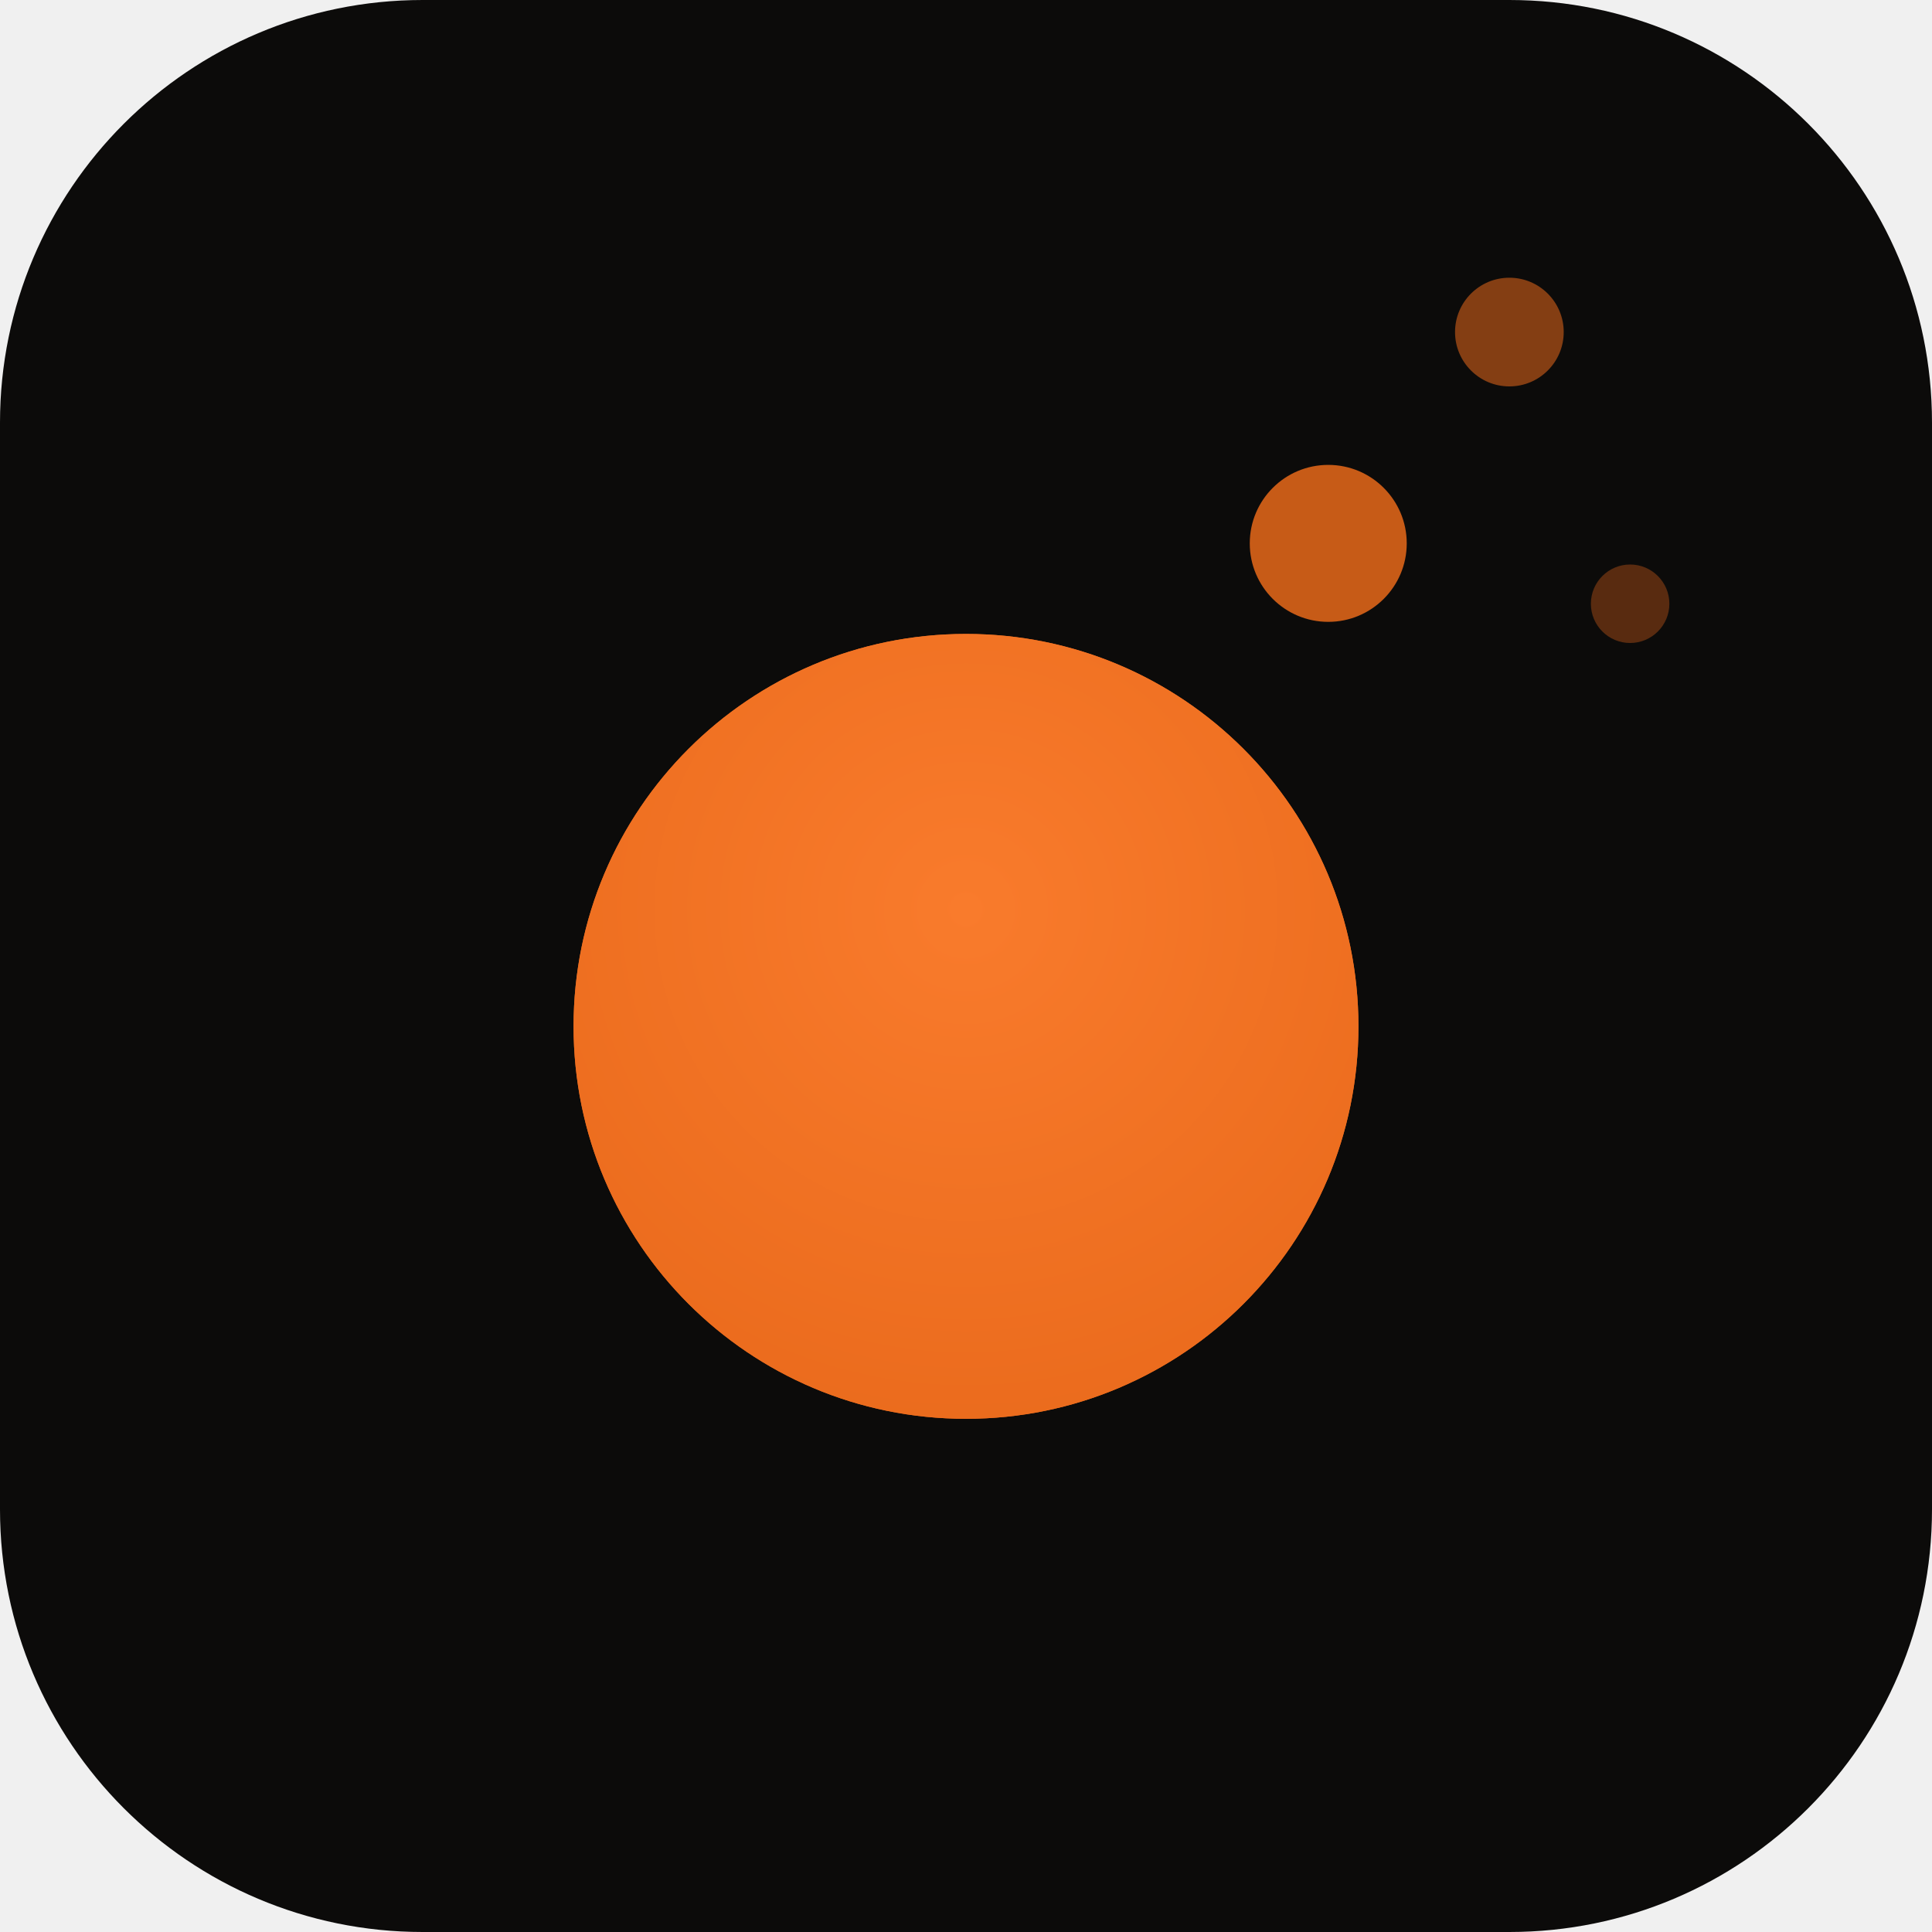
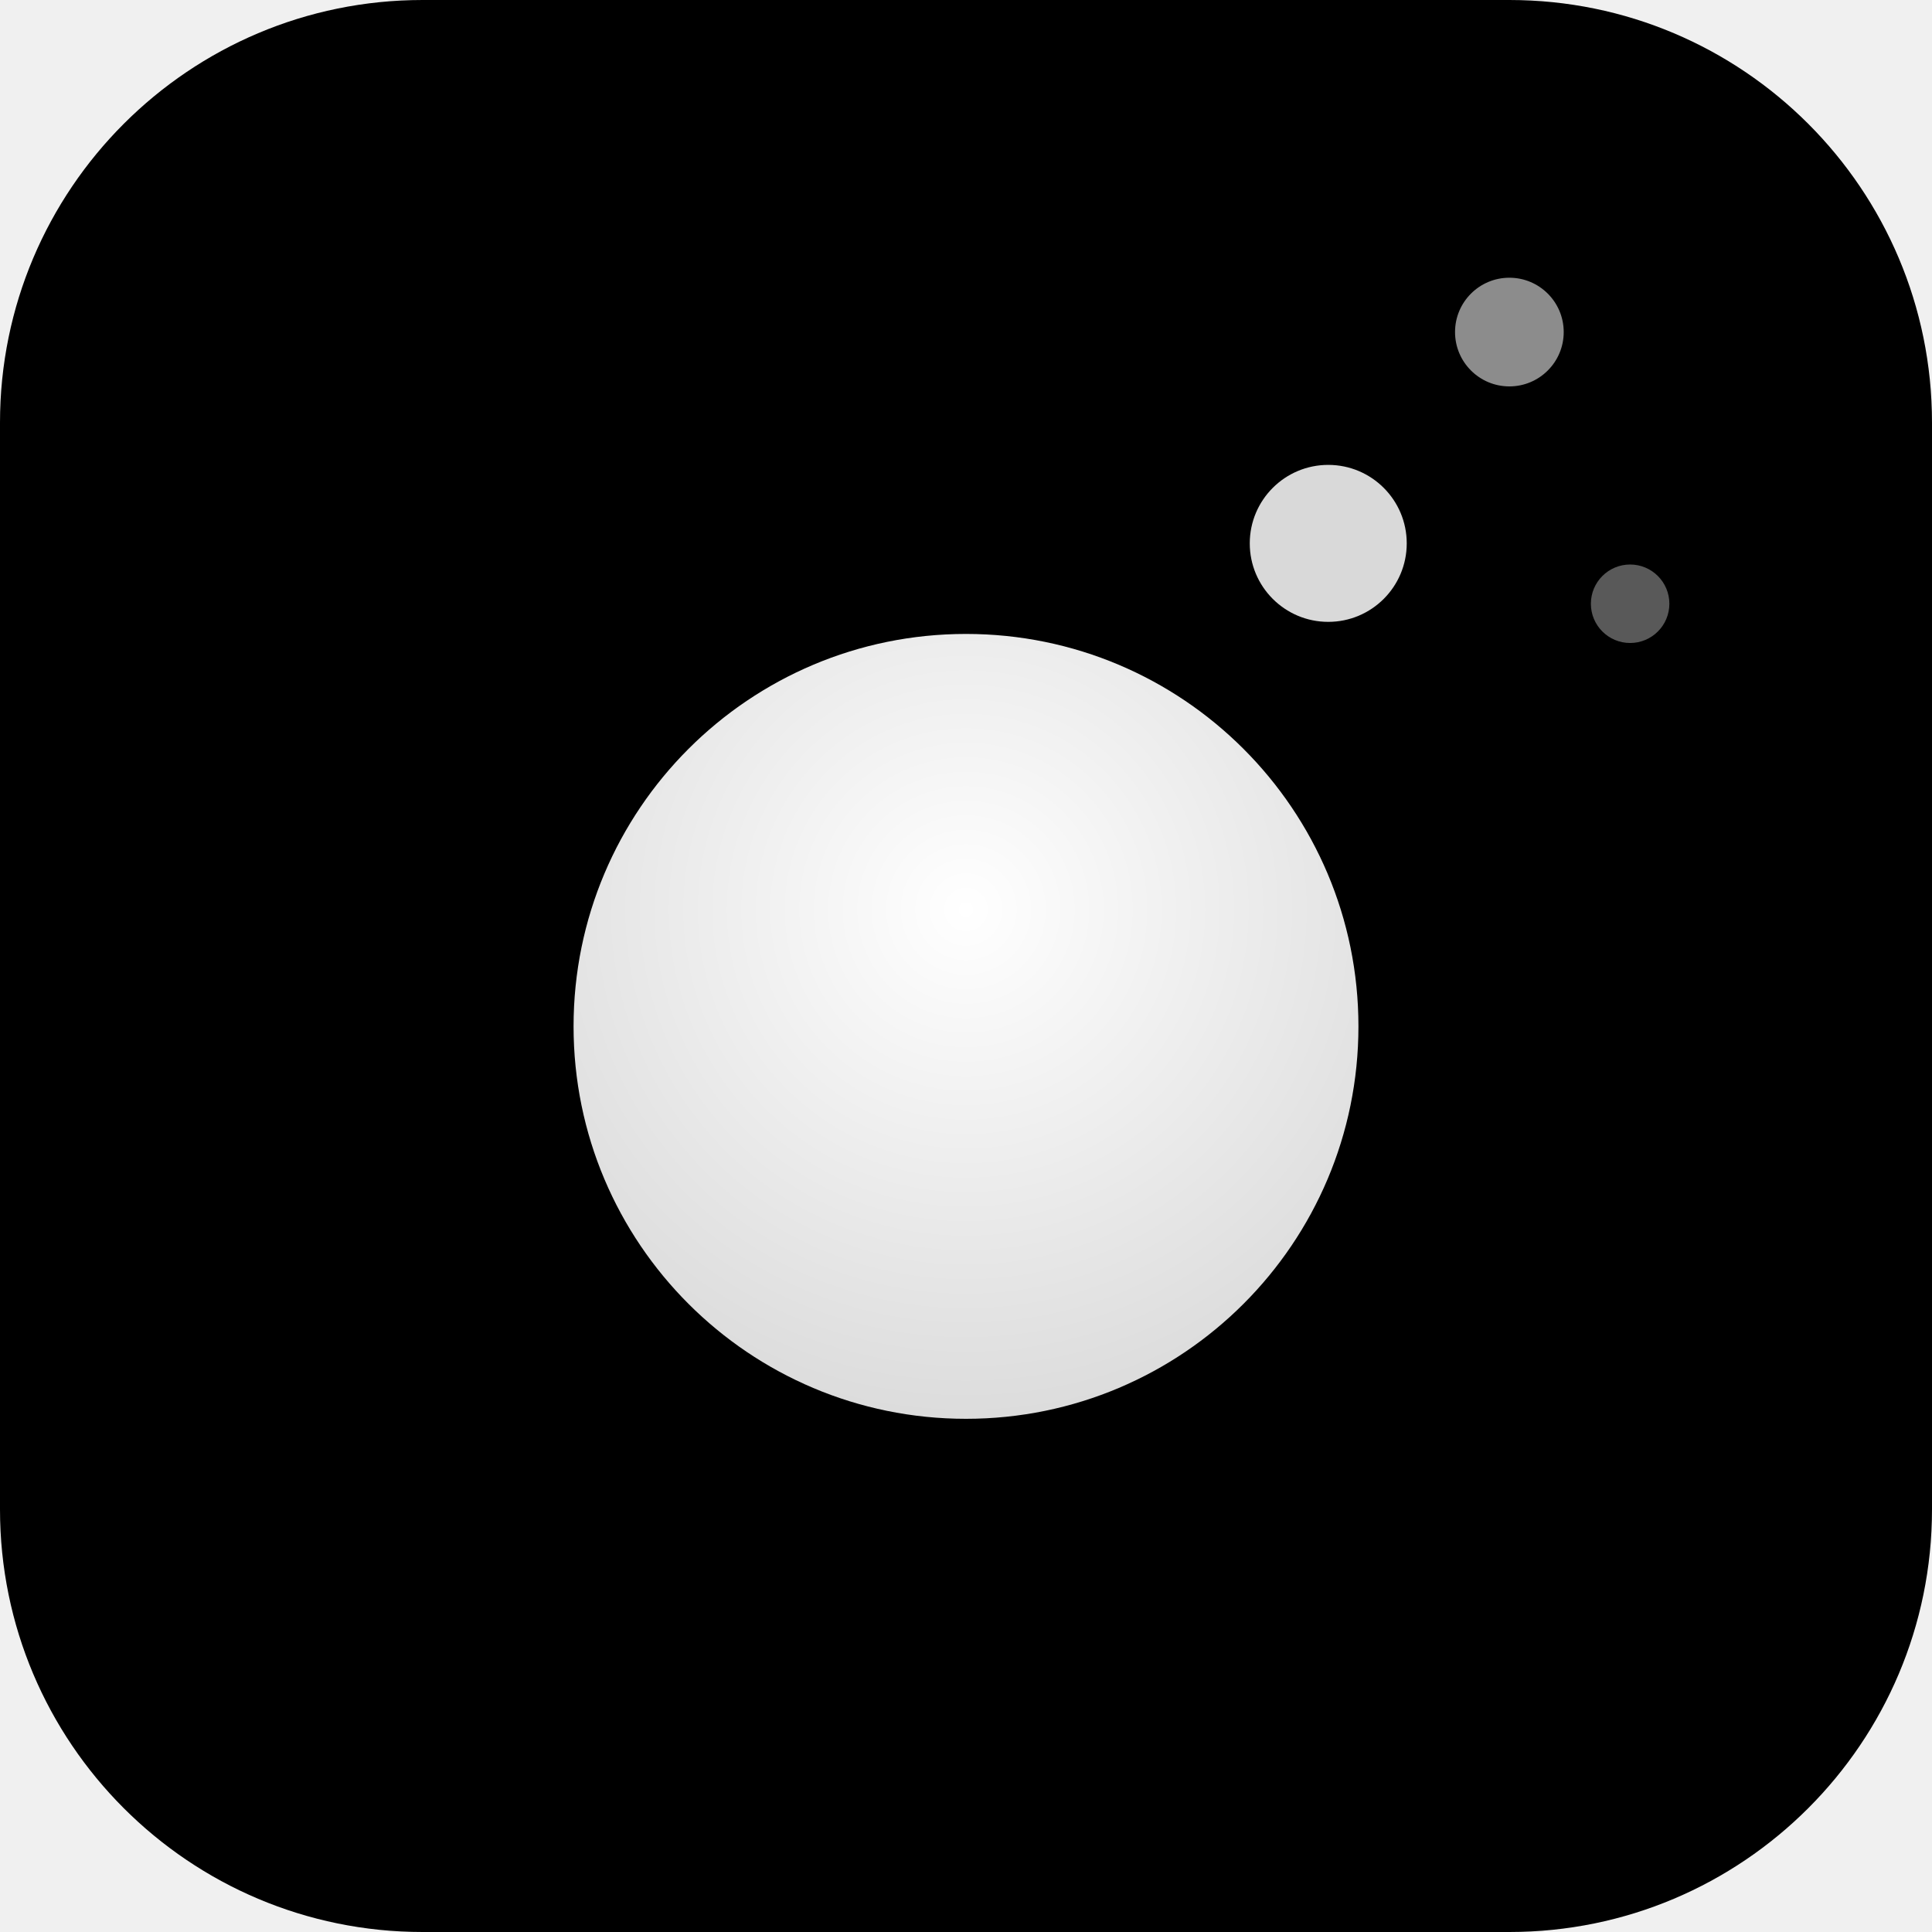
<svg xmlns="http://www.w3.org/2000/svg" viewBox="0 0 64 64">
-   <rect width="64" height="64" rx="14" fill="#0c0b0a" />
-   <circle cx="32" cy="34" r="13" fill="#e8681a" />
+   <rect width="64" height="64" rx="14" fill="#000000" />
  <circle cx="32" cy="34" r="13" fill="url(#g)" />
  <defs>
    <radialGradient id="g" cx="0.5" cy="0.35" r="0.8">
-       <stop offset="0" stop-color="#f97b2c" />
-       <stop offset="1" stop-color="#e8681a" />
+       <stop offset="0" stop-color="#ffffff" />
+       <stop offset="1" stop-color="#d4d4d4" />
    </radialGradient>
  </defs>
-   <circle cx="44" cy="18" r="2.6" fill="#e8681a" opacity="0.85" />
-   <circle cx="50" cy="11" r="1.8" fill="#e8681a" opacity="0.55" />
-   <circle cx="54" cy="20" r="1.3" fill="#e8681a" opacity="0.35" />
+   <circle cx="44" cy="18" r="2.6" fill="#ffffff" opacity="0.85" />
+   <circle cx="50" cy="11" r="1.8" fill="#ffffff" opacity="0.55" />
+   <circle cx="54" cy="20" r="1.3" fill="#ffffff" opacity="0.35" />
</svg>
